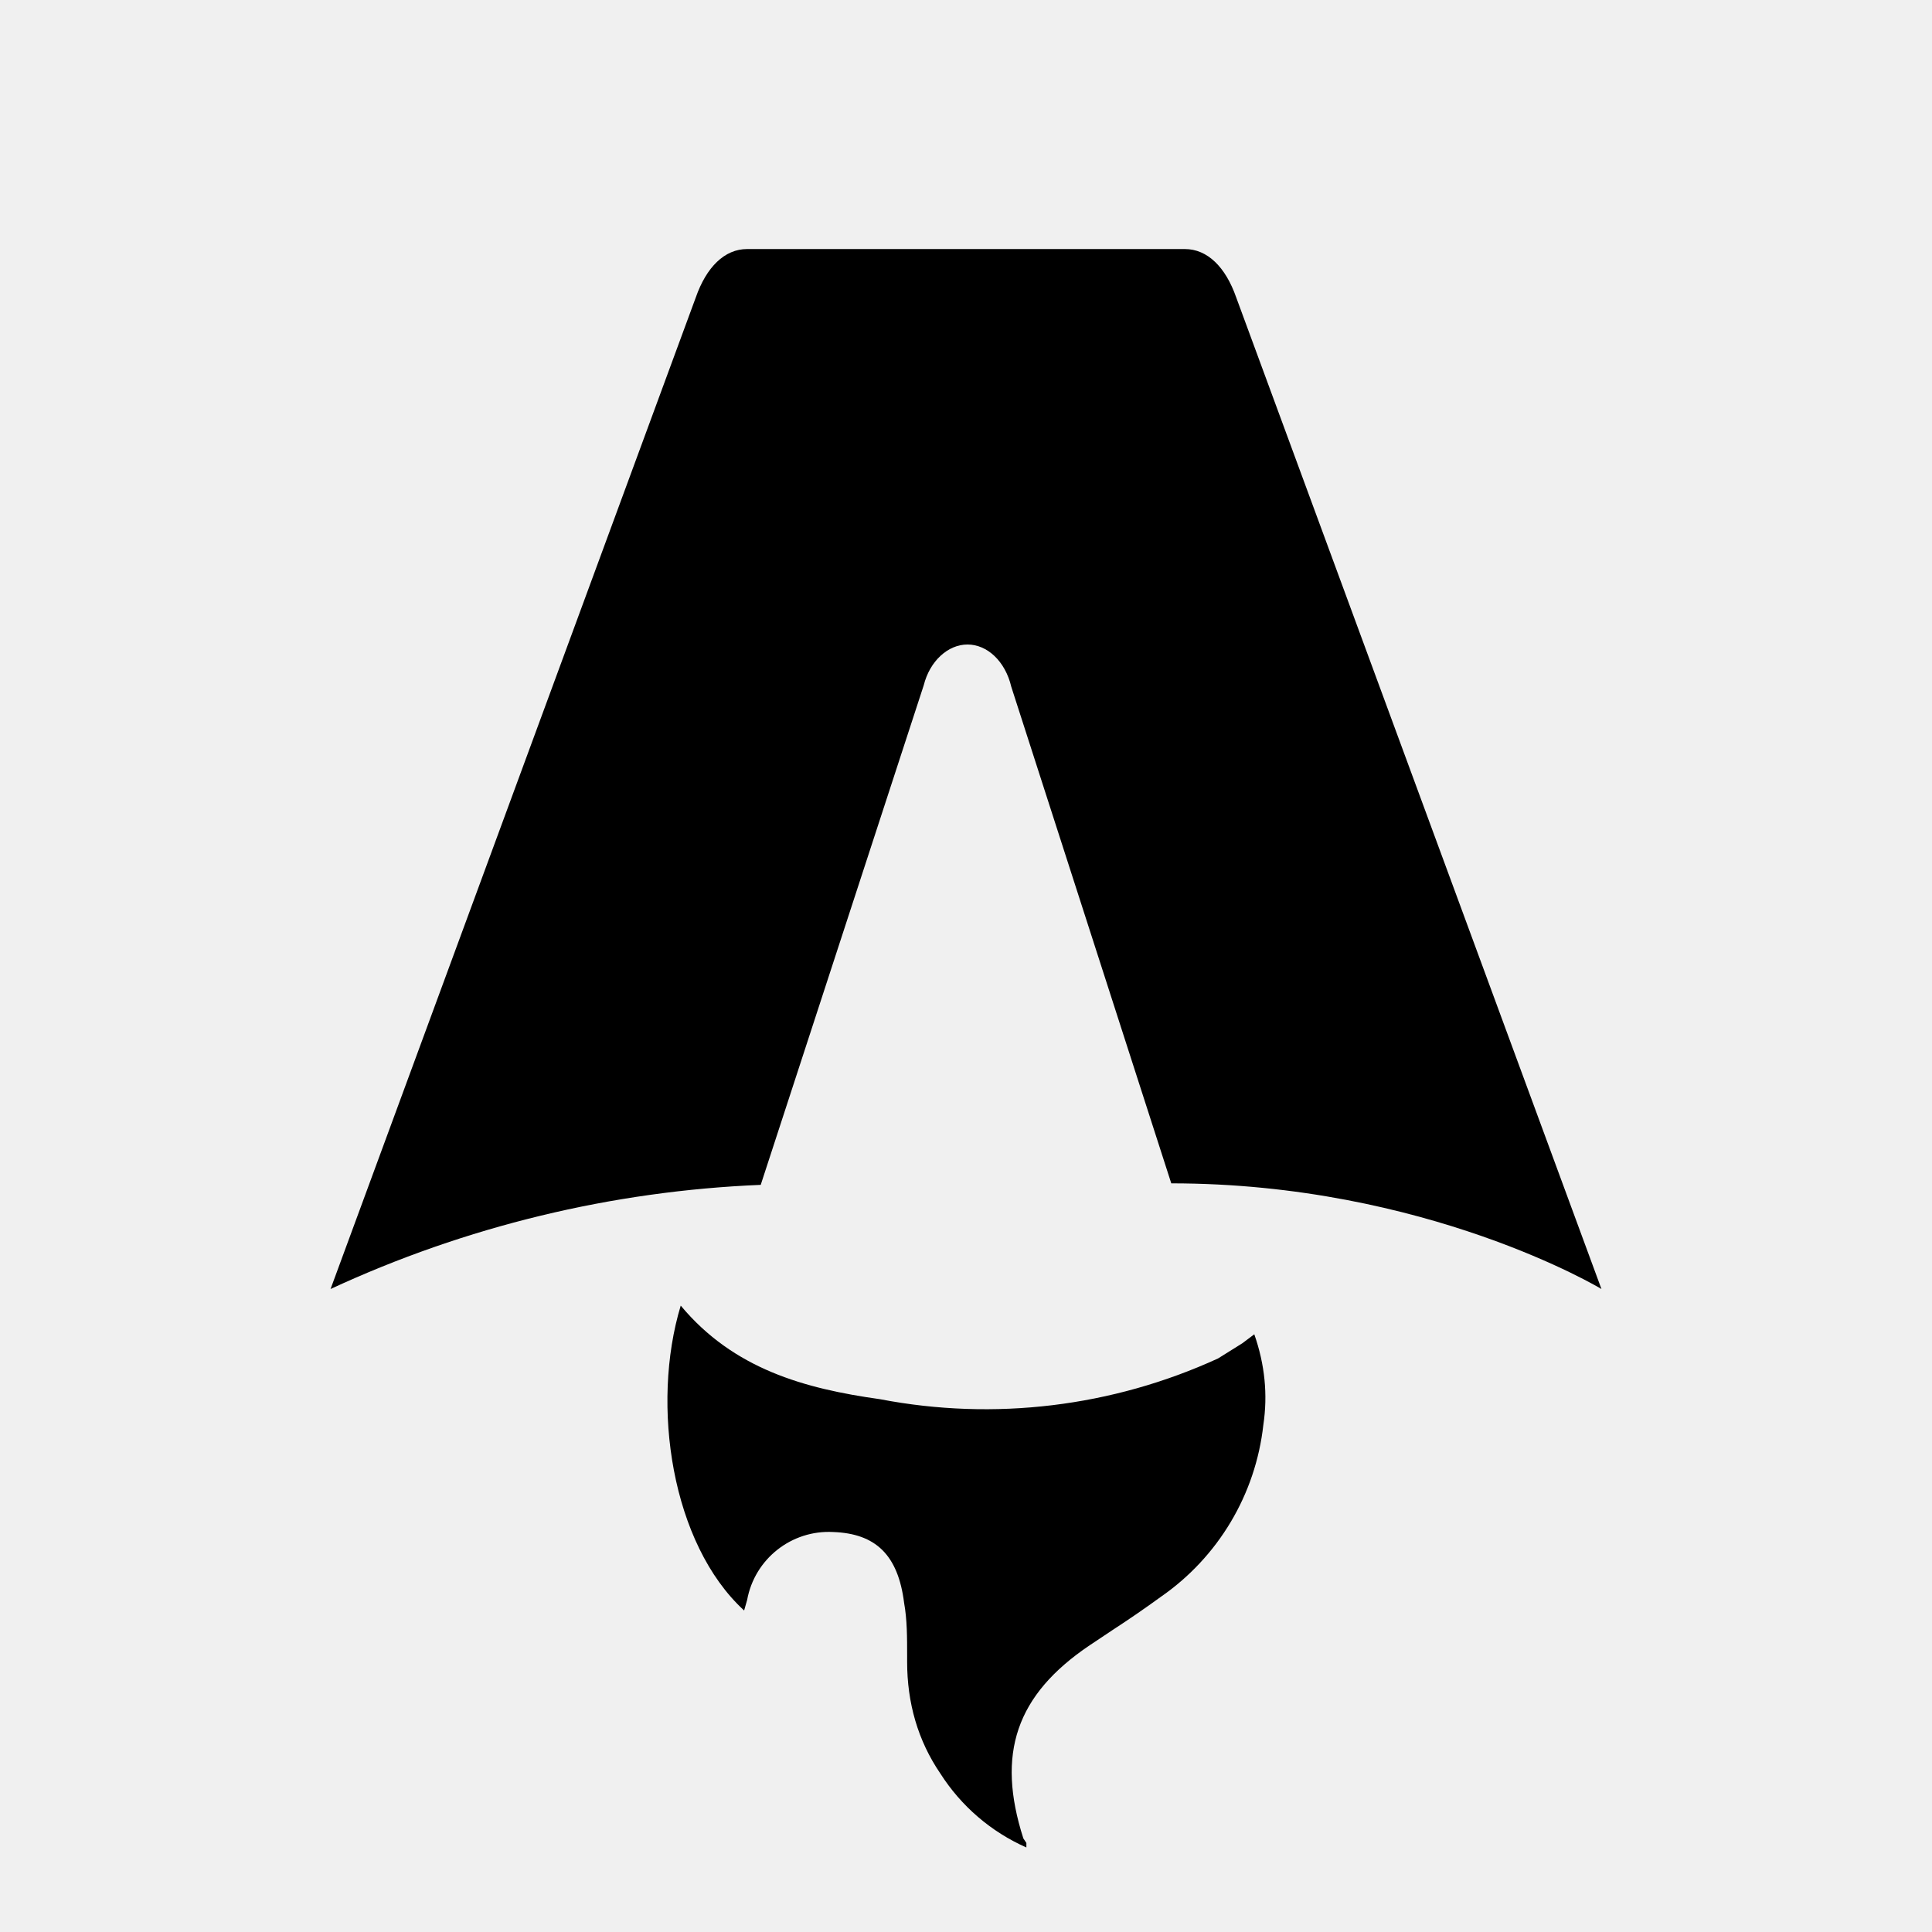
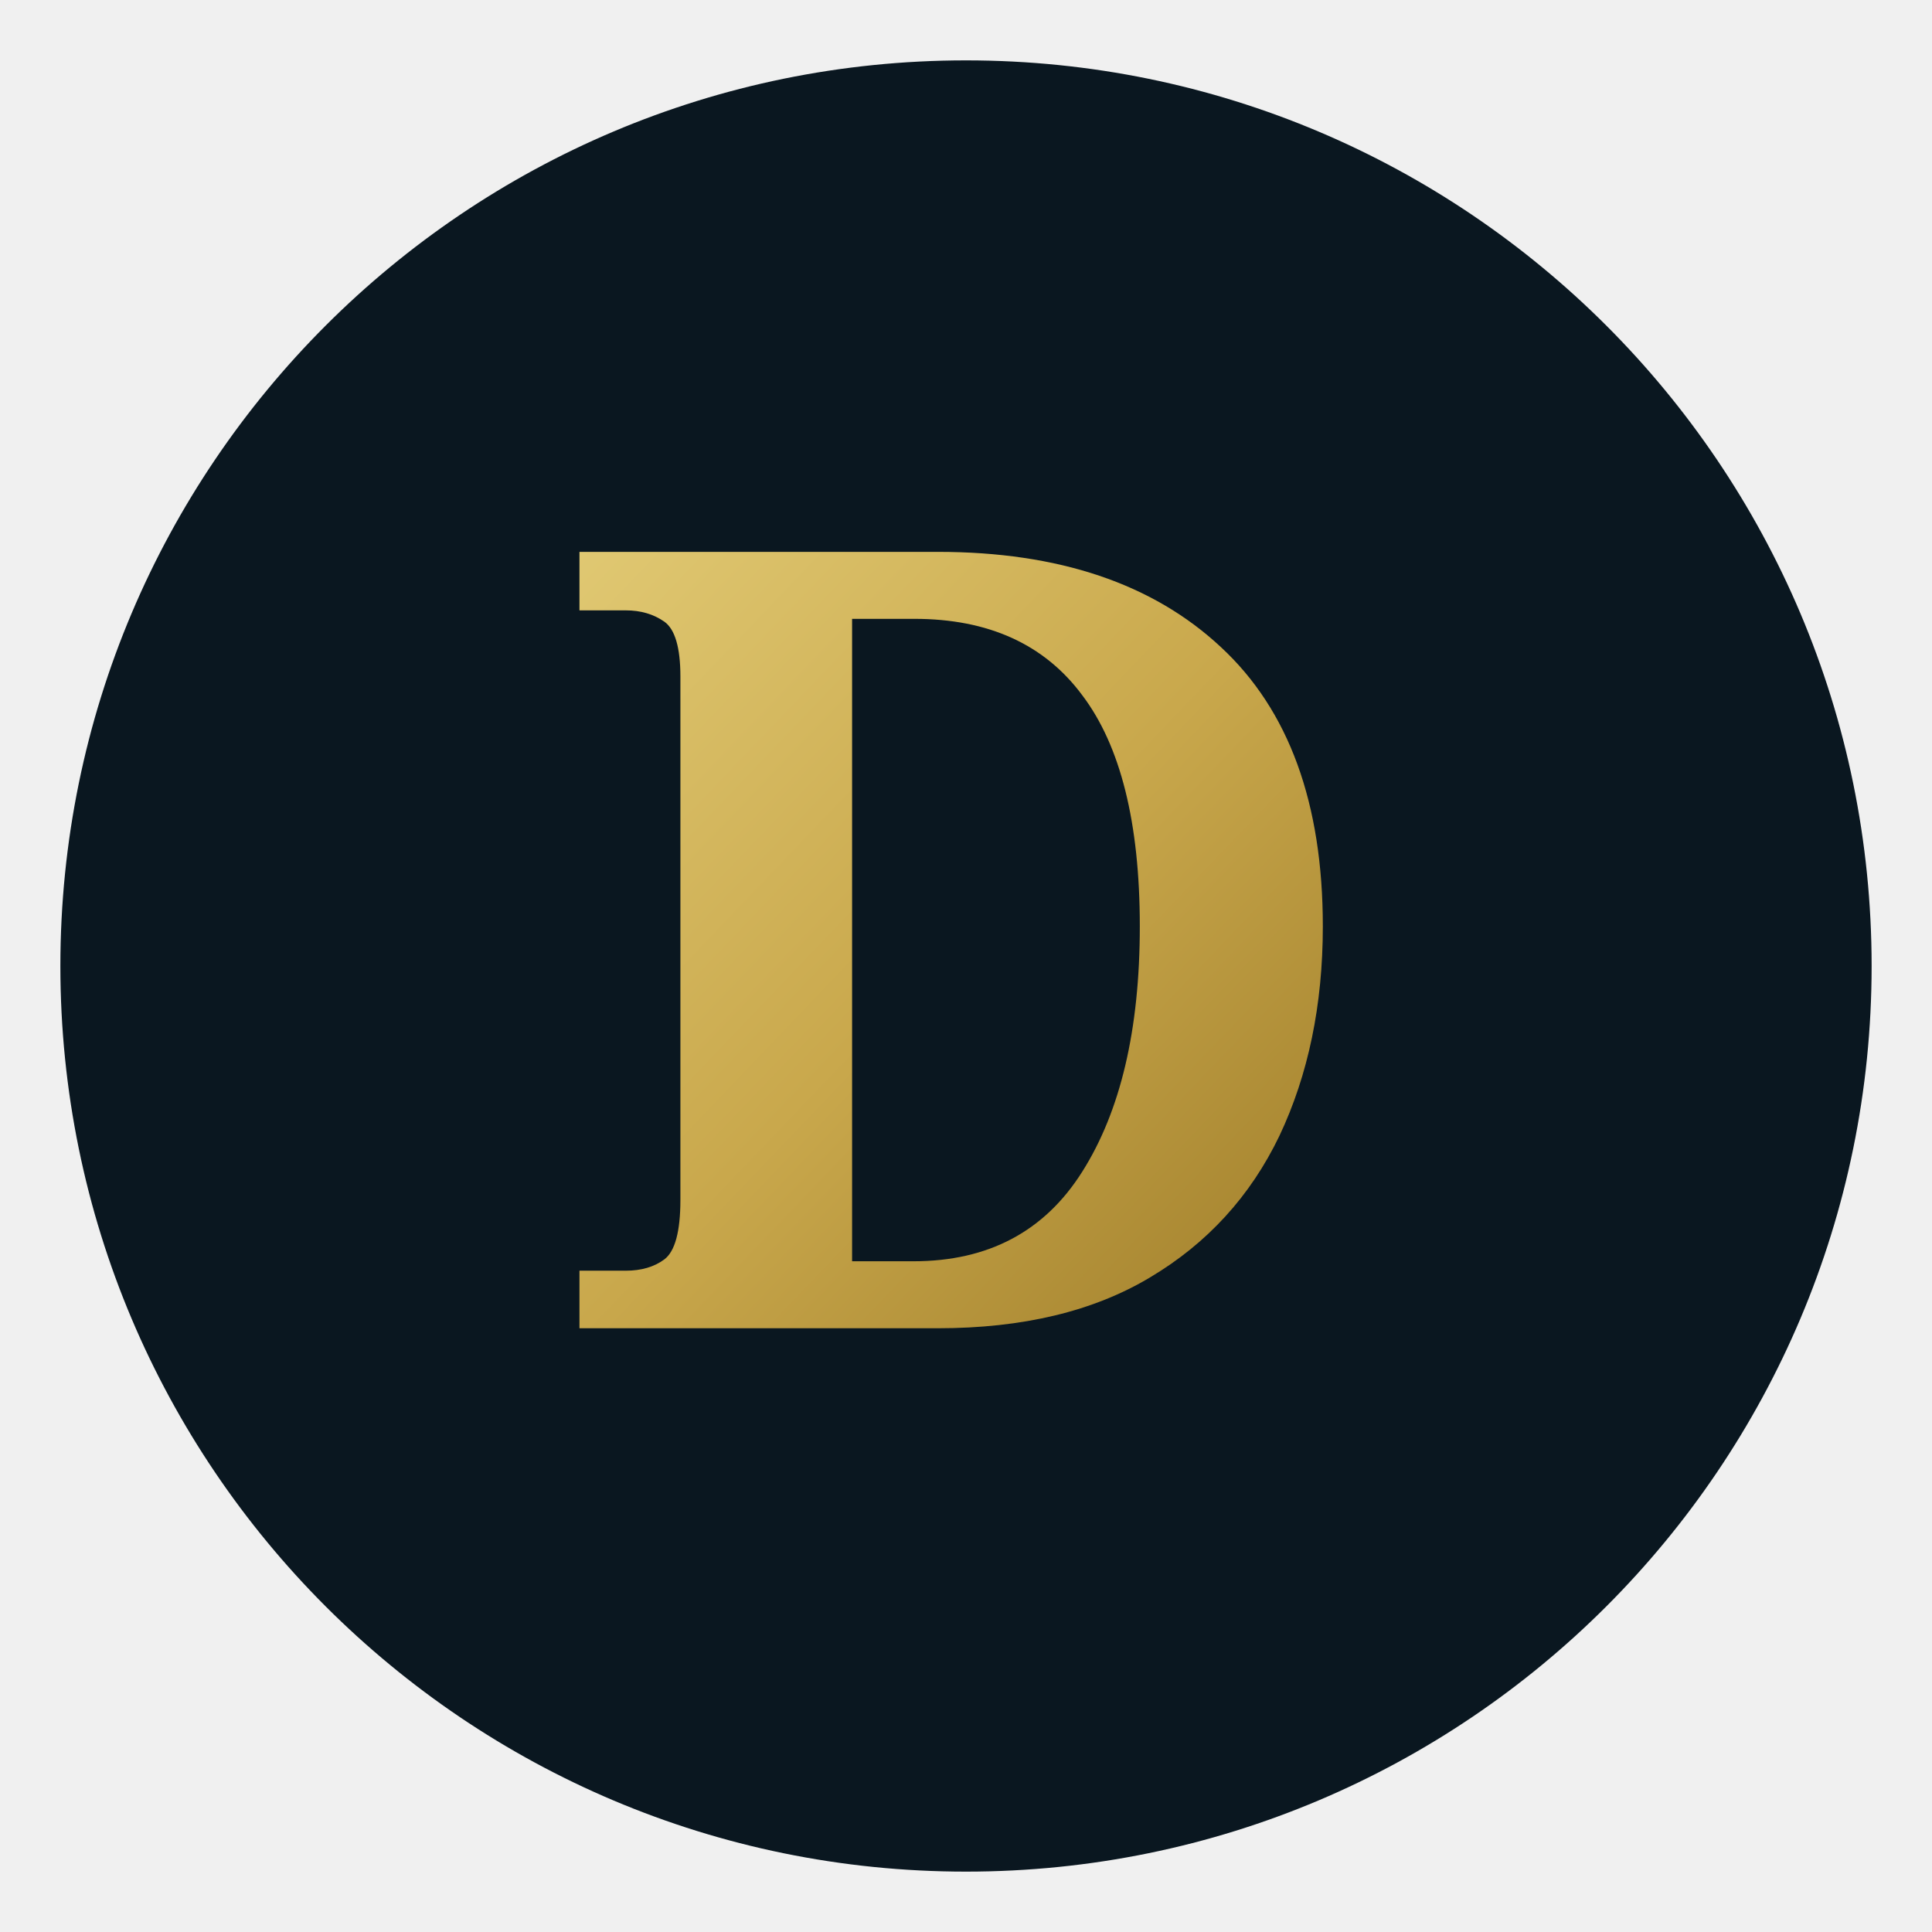
- <svg xmlns="http://www.w3.org/2000/svg" fill="none" viewBox="0 0 128 128">
-   <path d="M50.4 78.5a75.1 75.1 0 0 0-28.5 6.9l24.2-65.7c.7-2 1.9-3.2 3.4-3.2h29c1.5 0 2.7 1.2 3.4 3.2l24.2 65.7s-11.6-7-28.5-7L67 45.5c-.4-1.7-1.6-2.8-2.9-2.8-1.3 0-2.5 1.1-2.9 2.7L50.4 78.5Zm-1.1 28.2Zm-4.2-20.2c-2 6.6-.6 15.8 4.2 20.2a17.5 17.5 0 0 1 .2-.7 5.5 5.5 0 0 1 5.7-4.5c2.8.1 4.3 1.5 4.7 4.7.2 1.1.2 2.3.2 3.5v.4c0 2.7.7 5.2 2.2 7.4a13 13 0 0 0 5.7 4.9v-.3l-.2-.3c-1.8-5.6-.5-9.5 4.4-12.8l1.5-1a73 73 0 0 0 3.2-2.2 16 16 0 0 0 6.8-11.4c.3-2 .1-4-.6-6l-.8.6-1.6 1a37 37 0 0 1-22.4 2.7c-5-.7-9.7-2-13.2-6.2Z" />
-   <style>
-         path { fill: #000; }
-         @media (prefers-color-scheme: dark) {
-             path { fill: #FFF; }
-         }
-     </style>
+ <svg xmlns="http://www.w3.org/2000/svg" viewBox="0 0 32 32">
+   <defs>
+     <linearGradient id="gold" x1="0%" y1="0%" x2="100%" y2="100%">
+       <stop offset="0%" style="stop-color:#e0c872" />
+       <stop offset="50%" style="stop-color:#c9a84c" />
+       <stop offset="100%" style="stop-color:#a07e2a" />
+     </linearGradient>
+   </defs>
+   <circle cx="16" cy="16" r="15" fill="#0a1720" />
+   <text x="16" y="22" text-anchor="middle" font-family="serif" font-size="18" font-weight="600" fill="url(#gold)">D</text>
</svg>
